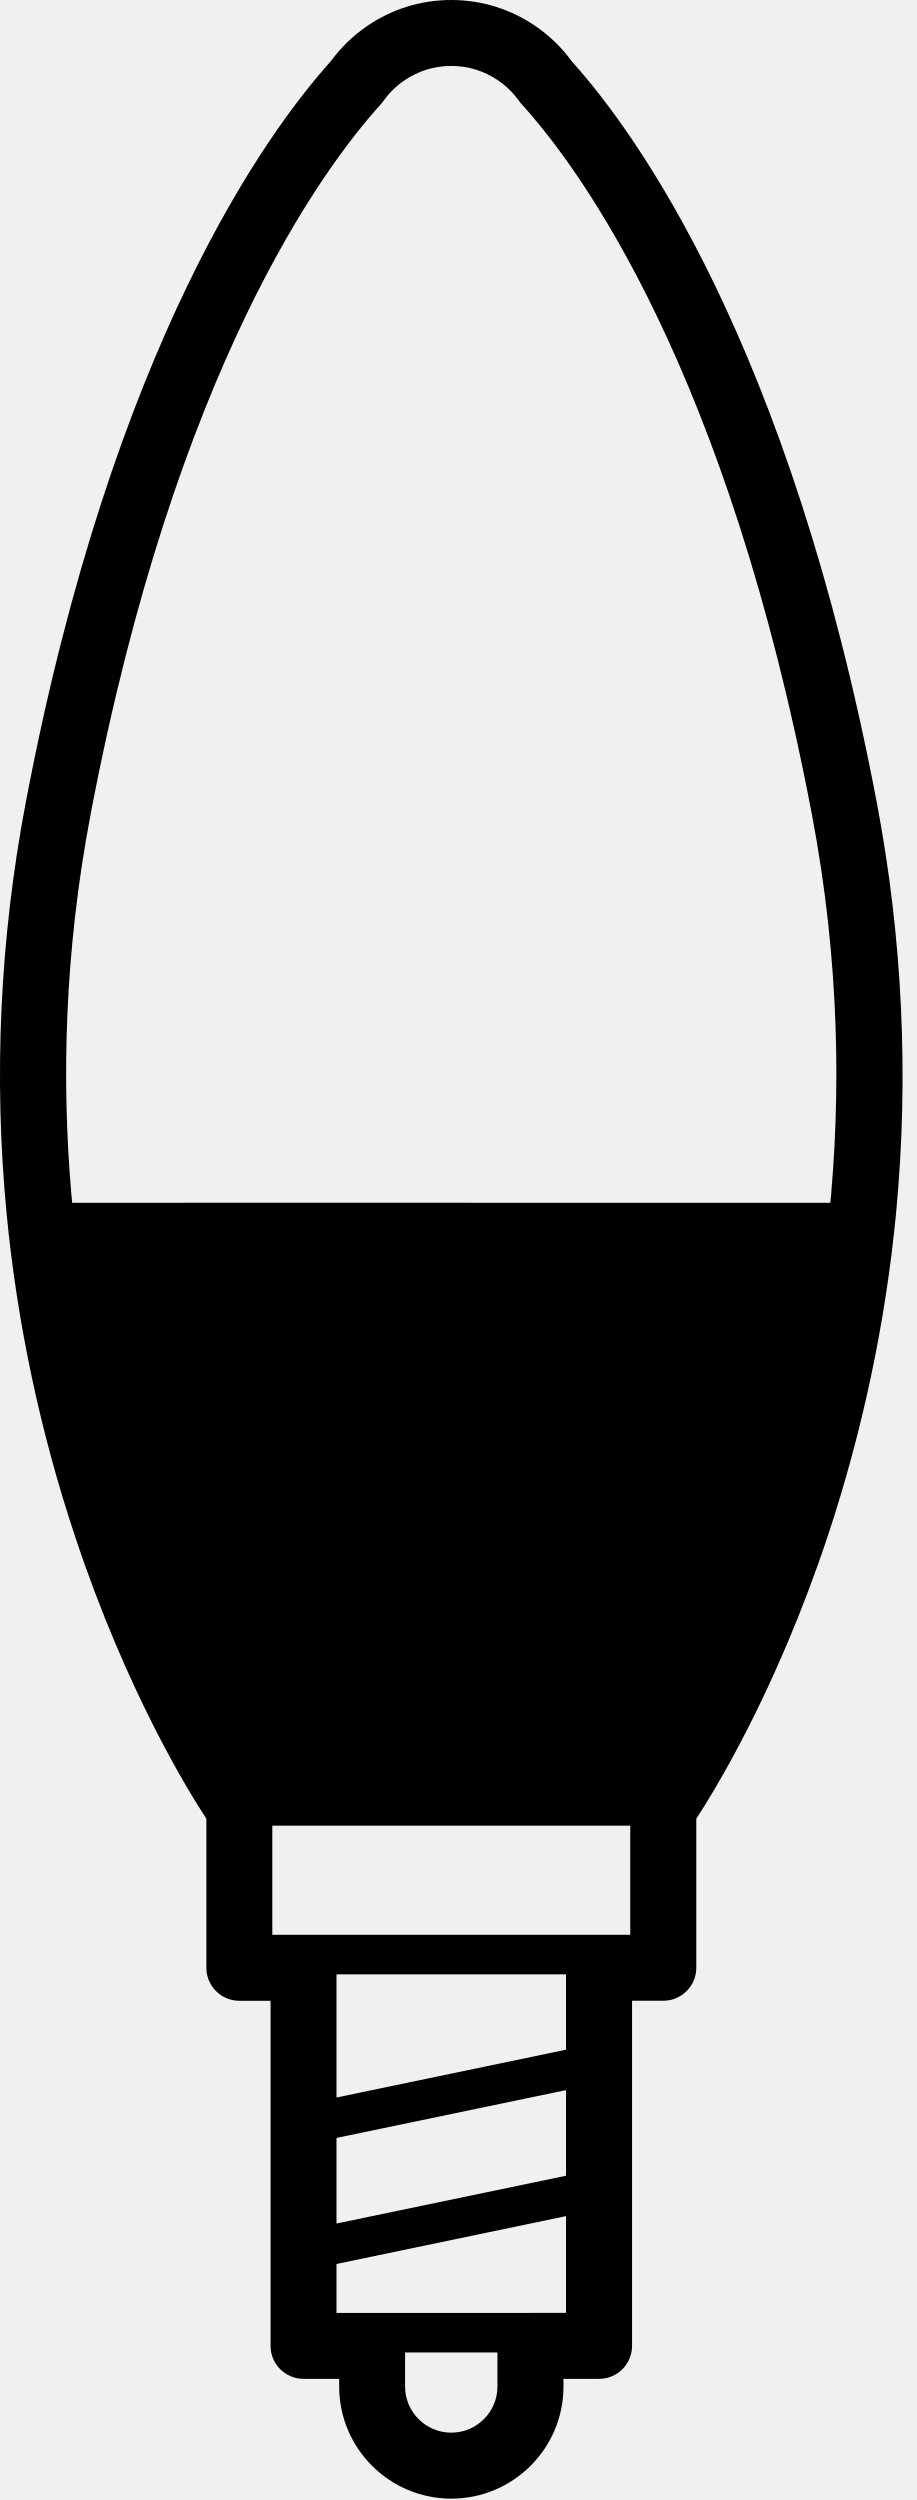
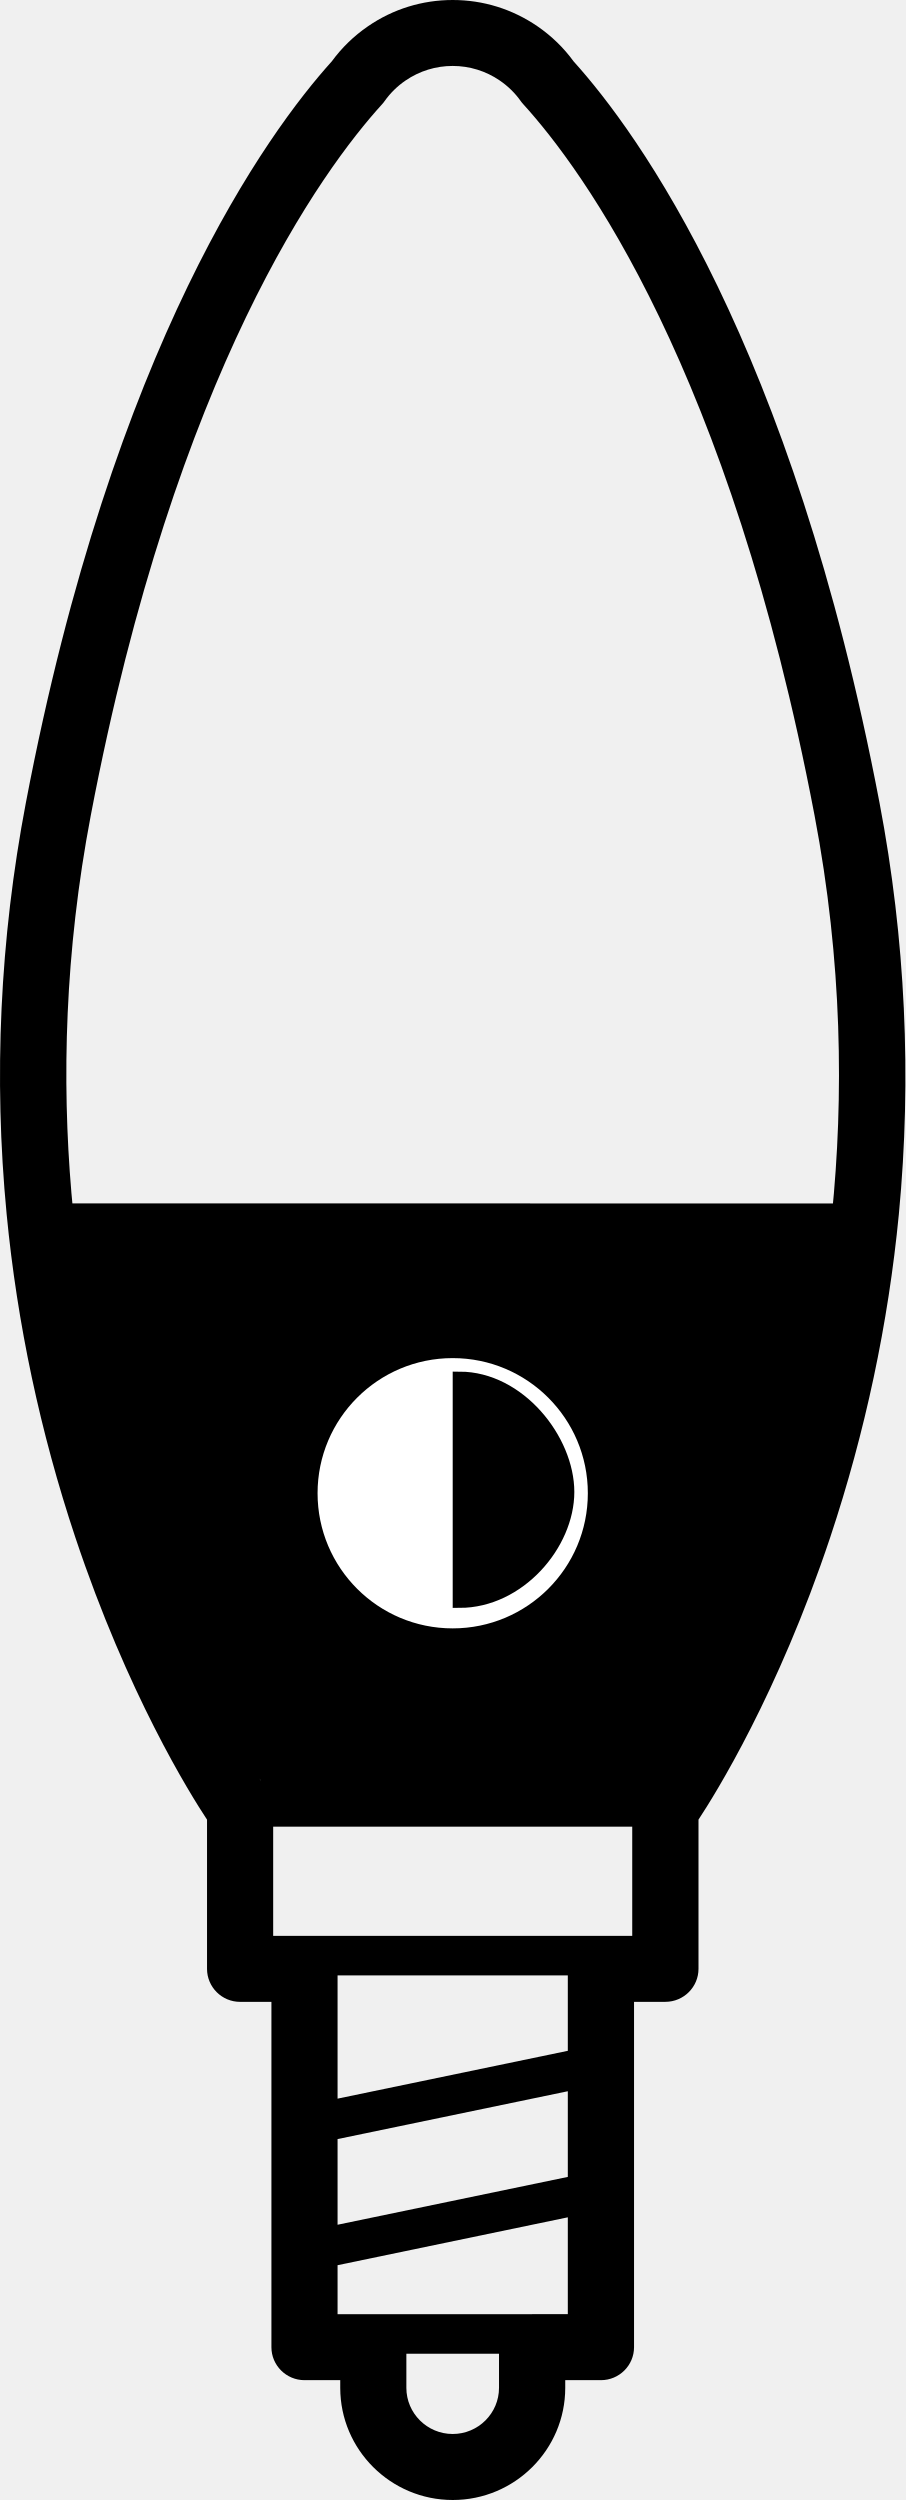
- <svg xmlns="http://www.w3.org/2000/svg" width="33px" height="90px" viewBox="0 0 33 90" version="1.1">
+ <svg xmlns="http://www.w3.org/2000/svg" width="67px" height="185px" viewBox="0 0 67 185" version="1.1">
  <defs />
  <g id="Page-1" stroke="none" stroke-width="1" fill="none" fill-rule="evenodd">
    <g id="icon" fill-rule="nonzero" fill="#000000">
-       <path d="M31.564,28.889 C28.422,12.36 22.875,4.753 20.584,2.208 C20.229,1.718 19.795,1.297 19.297,0.952 C18.389,0.326 17.338,0 16.246,0 C15.155,0 14.103,0.326 13.207,0.944 C12.697,1.296 12.265,1.718 11.907,2.208 C9.617,4.753 4.068,12.36 0.927,28.89 C-0.004,33.788 -0.235,38.768 0.238,43.69 C0.617,47.627 1.446,51.535 2.701,55.309 C4.578,60.952 6.826,64.555 7.429,65.471 L7.429,70.84 C7.429,71.494 7.961,72.028 8.616,72.028 L9.74,72.028 L9.74,84.453 C9.74,85.107 10.272,85.639 10.928,85.639 L12.21,85.639 L12.21,85.916 C12.21,88.141 14.021,89.951 16.248,89.951 C18.475,89.951 20.285,88.14 20.285,85.916 L20.285,85.639 L21.566,85.639 C22.222,85.639 22.754,85.108 22.754,84.453 L22.754,72.027 L23.879,72.027 C24.533,72.027 25.067,71.494 25.067,70.839 L25.067,65.47 C25.669,64.554 27.917,60.95 29.796,55.308 C31.048,51.535 31.878,47.626 32.257,43.689 C32.726,38.767 32.494,33.788 31.564,28.889 Z M14.125,65.724 L18.365,65.724 L22.689,65.724 L22.689,69.652 L21.564,69.652 L10.927,69.652 L9.803,69.652 L9.803,65.724 L14.125,65.724 Z M19.096,83.265 L13.396,83.265 L12.114,83.265 L12.114,81.503 L20.377,79.78 L20.377,83.264 L19.096,83.264 L19.096,83.265 Z M20.377,78.326 L12.114,80.047 L12.114,76.965 L20.377,75.244 L20.377,78.326 Z M20.377,73.789 L12.114,75.51 L12.114,71.076 L20.377,71.076 L20.377,73.789 Z M16.246,87.576 C15.329,87.576 14.583,86.83 14.583,85.916 L14.583,84.689 L17.908,84.689 L17.908,85.916 C17.908,86.83 17.162,87.576 16.246,87.576 Z M27.566,54.472 C25.828,59.728 23.712,63.183 23.125,64.093 C23.095,64.118 24.994,61.597 26.377,58.399 C28.326,53.894 30.962,43.254 30.928,43.3 L19.078,43.3 L13.412,43.299 C5.977,43.3 2.259,43.3 2.259,43.3 C2.259,43.3 3.031,50.131 3.877,52.305 C5.698,56.987 9.416,64.132 9.365,64.09 C8.894,63.366 10.817,59.825 9.365,56.212 C9.161,55.705 7.829,55.572 6.677,55.353 C5.839,55.193 5.097,54.987 4.953,54.557 C4.827,54.176 4.7,53.78 4.575,53.37 C2.842,47.681 1.382,39.21 3.259,29.331 C6.309,13.283 11.586,6.095 13.712,3.75 C13.744,3.715 13.775,3.678 13.801,3.639 C14.007,3.348 14.259,3.099 14.551,2.899 C15.055,2.553 15.638,2.373 16.245,2.373 C16.85,2.373 17.434,2.554 17.931,2.894 C18.23,3.099 18.484,3.348 18.689,3.639 C18.716,3.677 18.746,3.715 18.779,3.75 C20.906,6.095 26.181,13.283 29.23,29.331 C31.236,39.885 29.434,48.828 27.566,54.472 Z" id="Shape" />
+       <path d="M65.086,59.415 C58.607,25.421 47.169,9.775 42.445,4.541 C41.713,3.533 40.818,2.668 39.791,1.958 C37.919,0.67 35.752,0 33.5,0 C31.25,0 29.081,0.67 27.234,1.942 C26.182,2.665 25.291,3.533 24.553,4.541 C19.831,9.775 8.389,25.421 1.912,59.417 C-0.007,69.491 -0.484,79.733 0.492,89.856 C1.273,97.953 2.983,105.991 5.57,113.753 C9.441,125.358 14.076,132.769 15.32,134.653 L15.32,145.695 C15.32,147.04 16.416,148.138 17.767,148.138 L20.085,148.138 L20.085,173.692 C20.085,175.037 21.182,176.132 22.534,176.132 L25.178,176.132 L25.178,176.701 C25.178,181.277 28.912,185 33.504,185 C38.096,185 41.828,181.275 41.828,176.701 L41.828,176.132 L44.47,176.132 C45.822,176.132 46.919,175.04 46.919,173.692 L46.919,148.136 L49.239,148.136 C50.588,148.136 51.689,147.04 51.689,145.693 L51.689,134.651 C52.93,132.767 57.565,125.354 61.44,113.751 C64.022,105.991 65.733,97.951 66.515,89.854 C67.482,79.731 67.003,69.491 65.086,59.415 Z M29.127,135.173 L37.869,135.173 L46.785,135.173 L46.785,143.252 L44.466,143.252 L22.532,143.252 L20.215,143.252 L20.215,135.173 L29.127,135.173 Z M39.377,171.249 L27.623,171.249 L24.98,171.249 L24.98,167.625 L42.018,164.082 L42.018,171.247 L39.377,171.247 L39.377,171.249 Z M42.018,161.091 L24.98,164.631 L24.98,158.292 L42.018,154.752 L42.018,161.091 Z M42.018,151.76 L24.98,155.3 L24.98,146.18 L42.018,146.18 L42.018,151.76 Z M33.5,180.115 C31.609,180.115 30.071,178.581 30.071,176.701 L30.071,174.178 L36.927,174.178 L36.927,176.701 C36.927,178.581 35.389,180.115 33.5,180.115 Z M56.842,112.031 C53.258,122.841 48.895,129.947 47.684,131.818 C47.621,131.871 51.536,126.685 54.39,120.107 C58.408,110.843 63.844,88.96 63.774,89.054 L39.34,89.054 L27.656,89.052 C12.325,89.053 4.659,89.054 4.659,89.054 C4.659,89.054 6.251,103.104 7.994,107.574 C11.75,117.204 19.416,131.898 19.312,131.812 C18.339,130.323 22.305,123.041 19.312,115.611 C18.891,114.567 16.143,114.294 13.768,113.843 C12.04,113.514 10.509,113.091 10.214,112.206 C9.953,111.423 9.692,110.609 9.434,109.765 C5.859,98.063 2.849,80.643 6.721,60.324 C13.01,27.319 23.891,12.535 28.275,7.713 C28.341,7.641 28.405,7.564 28.458,7.484 C28.883,6.886 29.403,6.374 30.005,5.962 C31.044,5.251 32.246,4.88 33.498,4.88 C34.745,4.88 35.95,5.253 36.974,5.952 C37.591,6.374 38.115,6.886 38.537,7.484 C38.593,7.562 38.655,7.641 38.723,7.713 C43.109,12.535 53.986,27.319 60.273,60.324 C64.409,82.03 60.694,100.423 56.842,112.031 Z" id="Shape" />
+     </g>
+     <g id="Group" transform="translate(23, 100)" stroke="#000000">
+       <circle id="Oval" fill="#FFFFFF" cx="10.5" cy="10.5" r="10.5" />
+       <path d="M11,2 C15.4,2 19,6.557 19,10.407 C19,14.257 15.4,18.485 11,18.485 L11,2 Z" id="Shape" fill="#000000" />
    </g>
  </g>
</svg>
